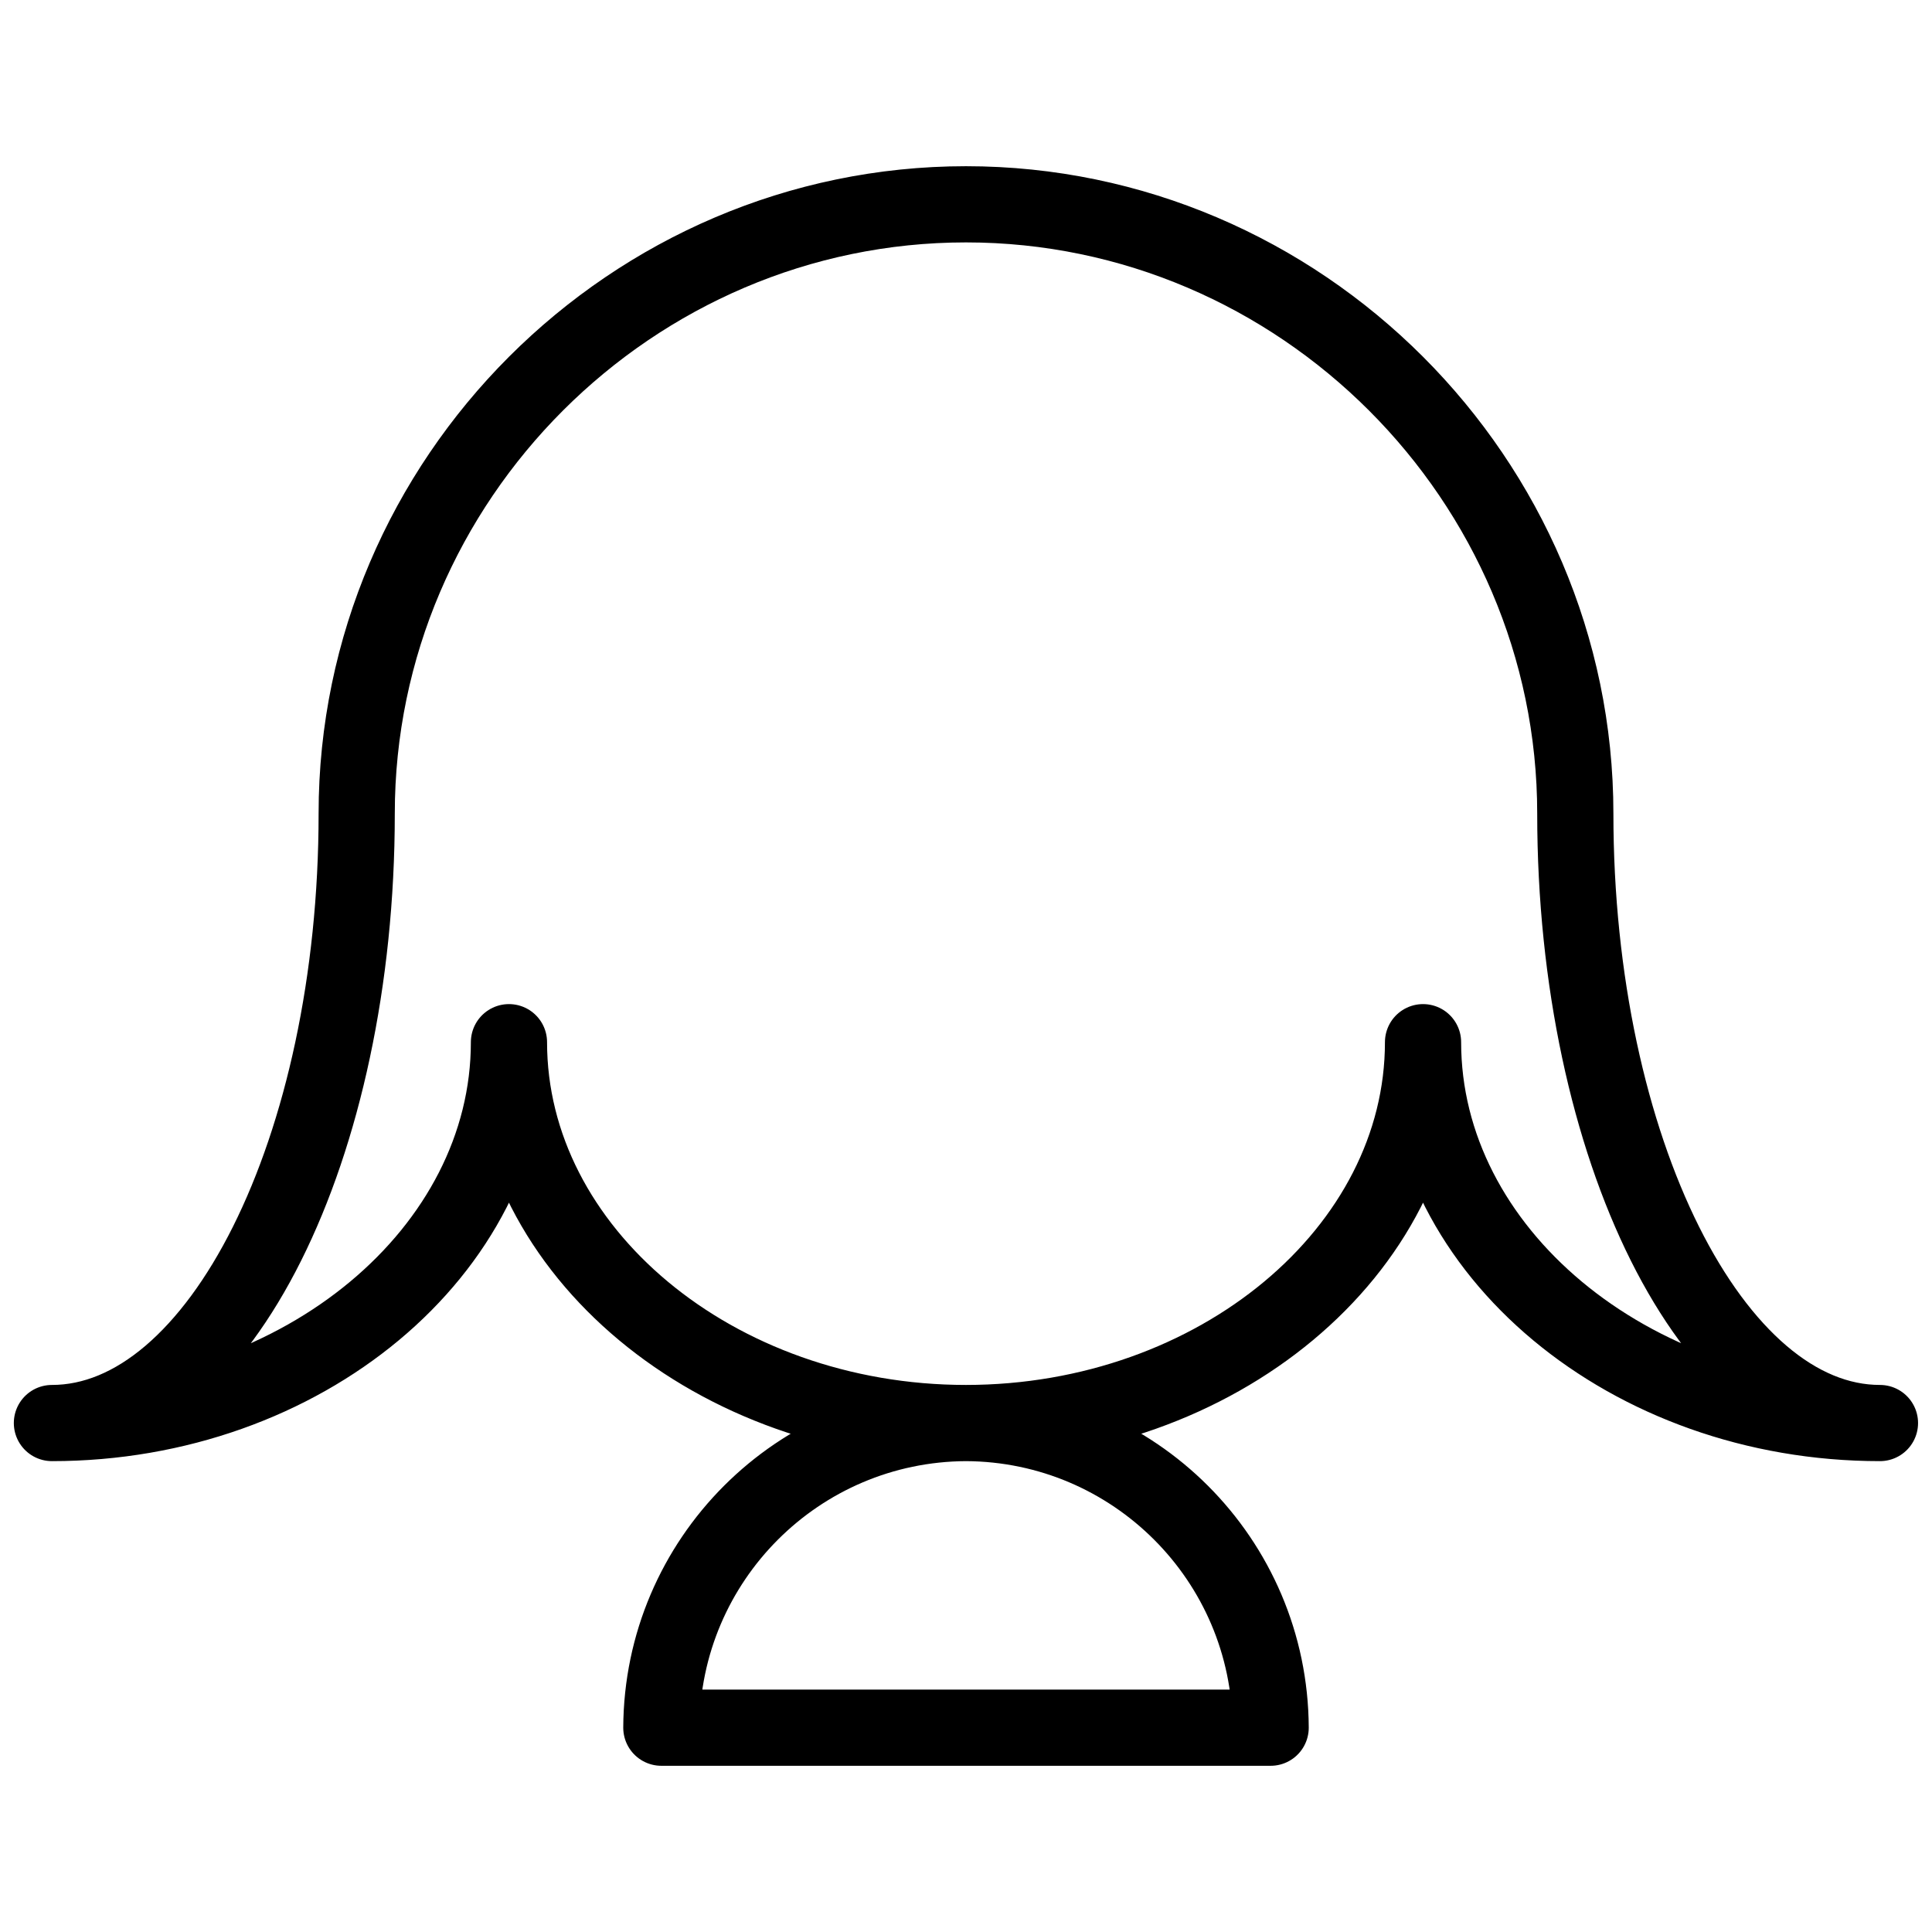
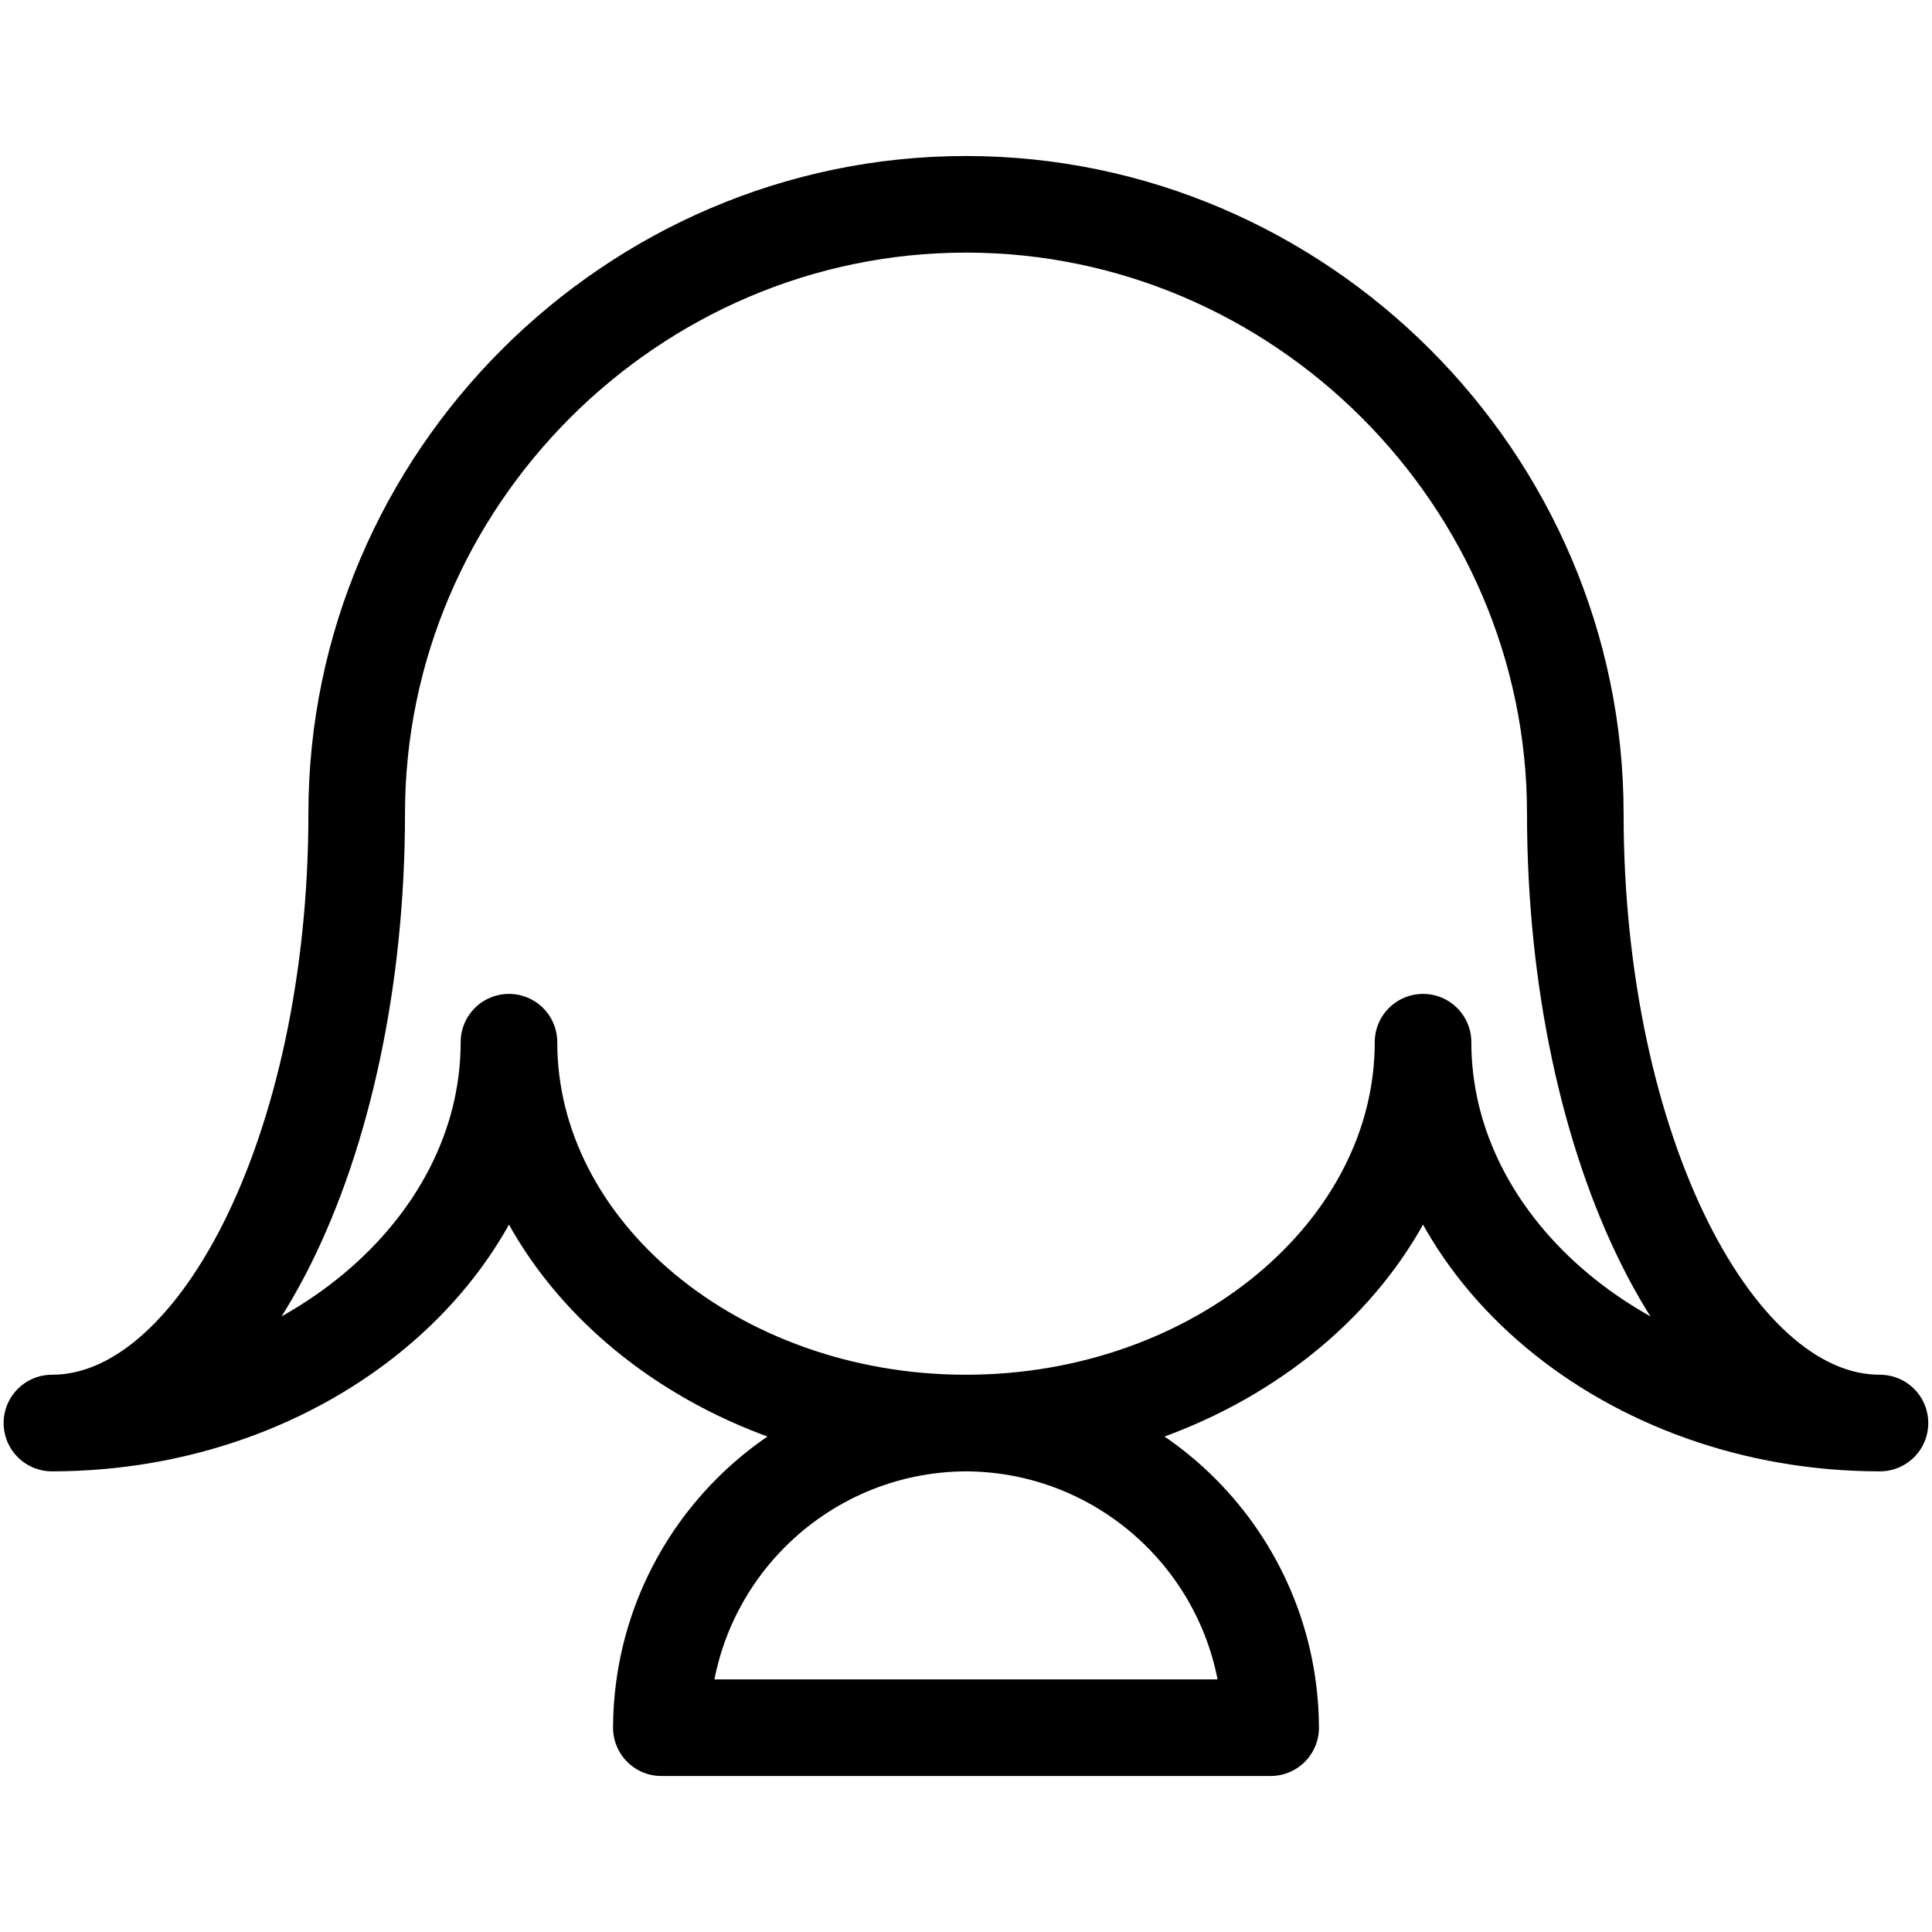
<svg xmlns="http://www.w3.org/2000/svg" viewBox="0 0 16 16" fill-rule="evenodd" clip-rule="evenodd" stroke-linecap="round" stroke-linejoin="bevel">
-   <path d="M8 1.692c-2.768 0-5.046 2.278-5.046 5.046M.43 11.785c1.385 0 2.524-2.278 2.524-5.047m1.261 1.893c0 1.73-1.708 3.154-3.785 3.154m7.57 0c-2.076 0-3.785-1.424-3.785-3.154m1.262 5.677H8m0-2.523a2.535 2.535 0 00-2.523 2.523M8 1.692c2.768 0 5.046 2.278 5.046 5.046m2.523 5.047c-1.384 0-2.523-2.278-2.523-5.047m-1.261 1.893c0 1.73 1.708 3.154 3.784 3.154m-7.57 0c2.077 0 3.786-1.424 3.786-3.154m-1.262 5.677H8m0-2.523a2.535 2.535 0 012.523 2.523" fill="none" stroke="#000" stroke-width=".631" />
+   <path d="M8 1.692c-2.768 0-5.046 2.278-5.046 5.046M.43 11.785c1.385 0 2.524-2.278 2.524-5.047m1.261 1.893c0 1.73-1.708 3.154-3.785 3.154m7.57 0c-2.076 0-3.785-1.424-3.785-3.154m1.262 5.677H8m0-2.523a2.535 2.535 0 00-2.523 2.523M8 1.692c2.768 0 5.046 2.278 5.046 5.046m2.523 5.047c-1.384 0-2.523-2.278-2.523-5.047m-1.261 1.893c0 1.73 1.708 3.154 3.784 3.154m-7.57 0c2.077 0 3.786-1.424 3.786-3.154m-1.262 5.677H8m0-2.523a2.535 2.535 0 012.523 2.523" fill="none" stroke="#000" stroke-width=".8" />
</svg>
